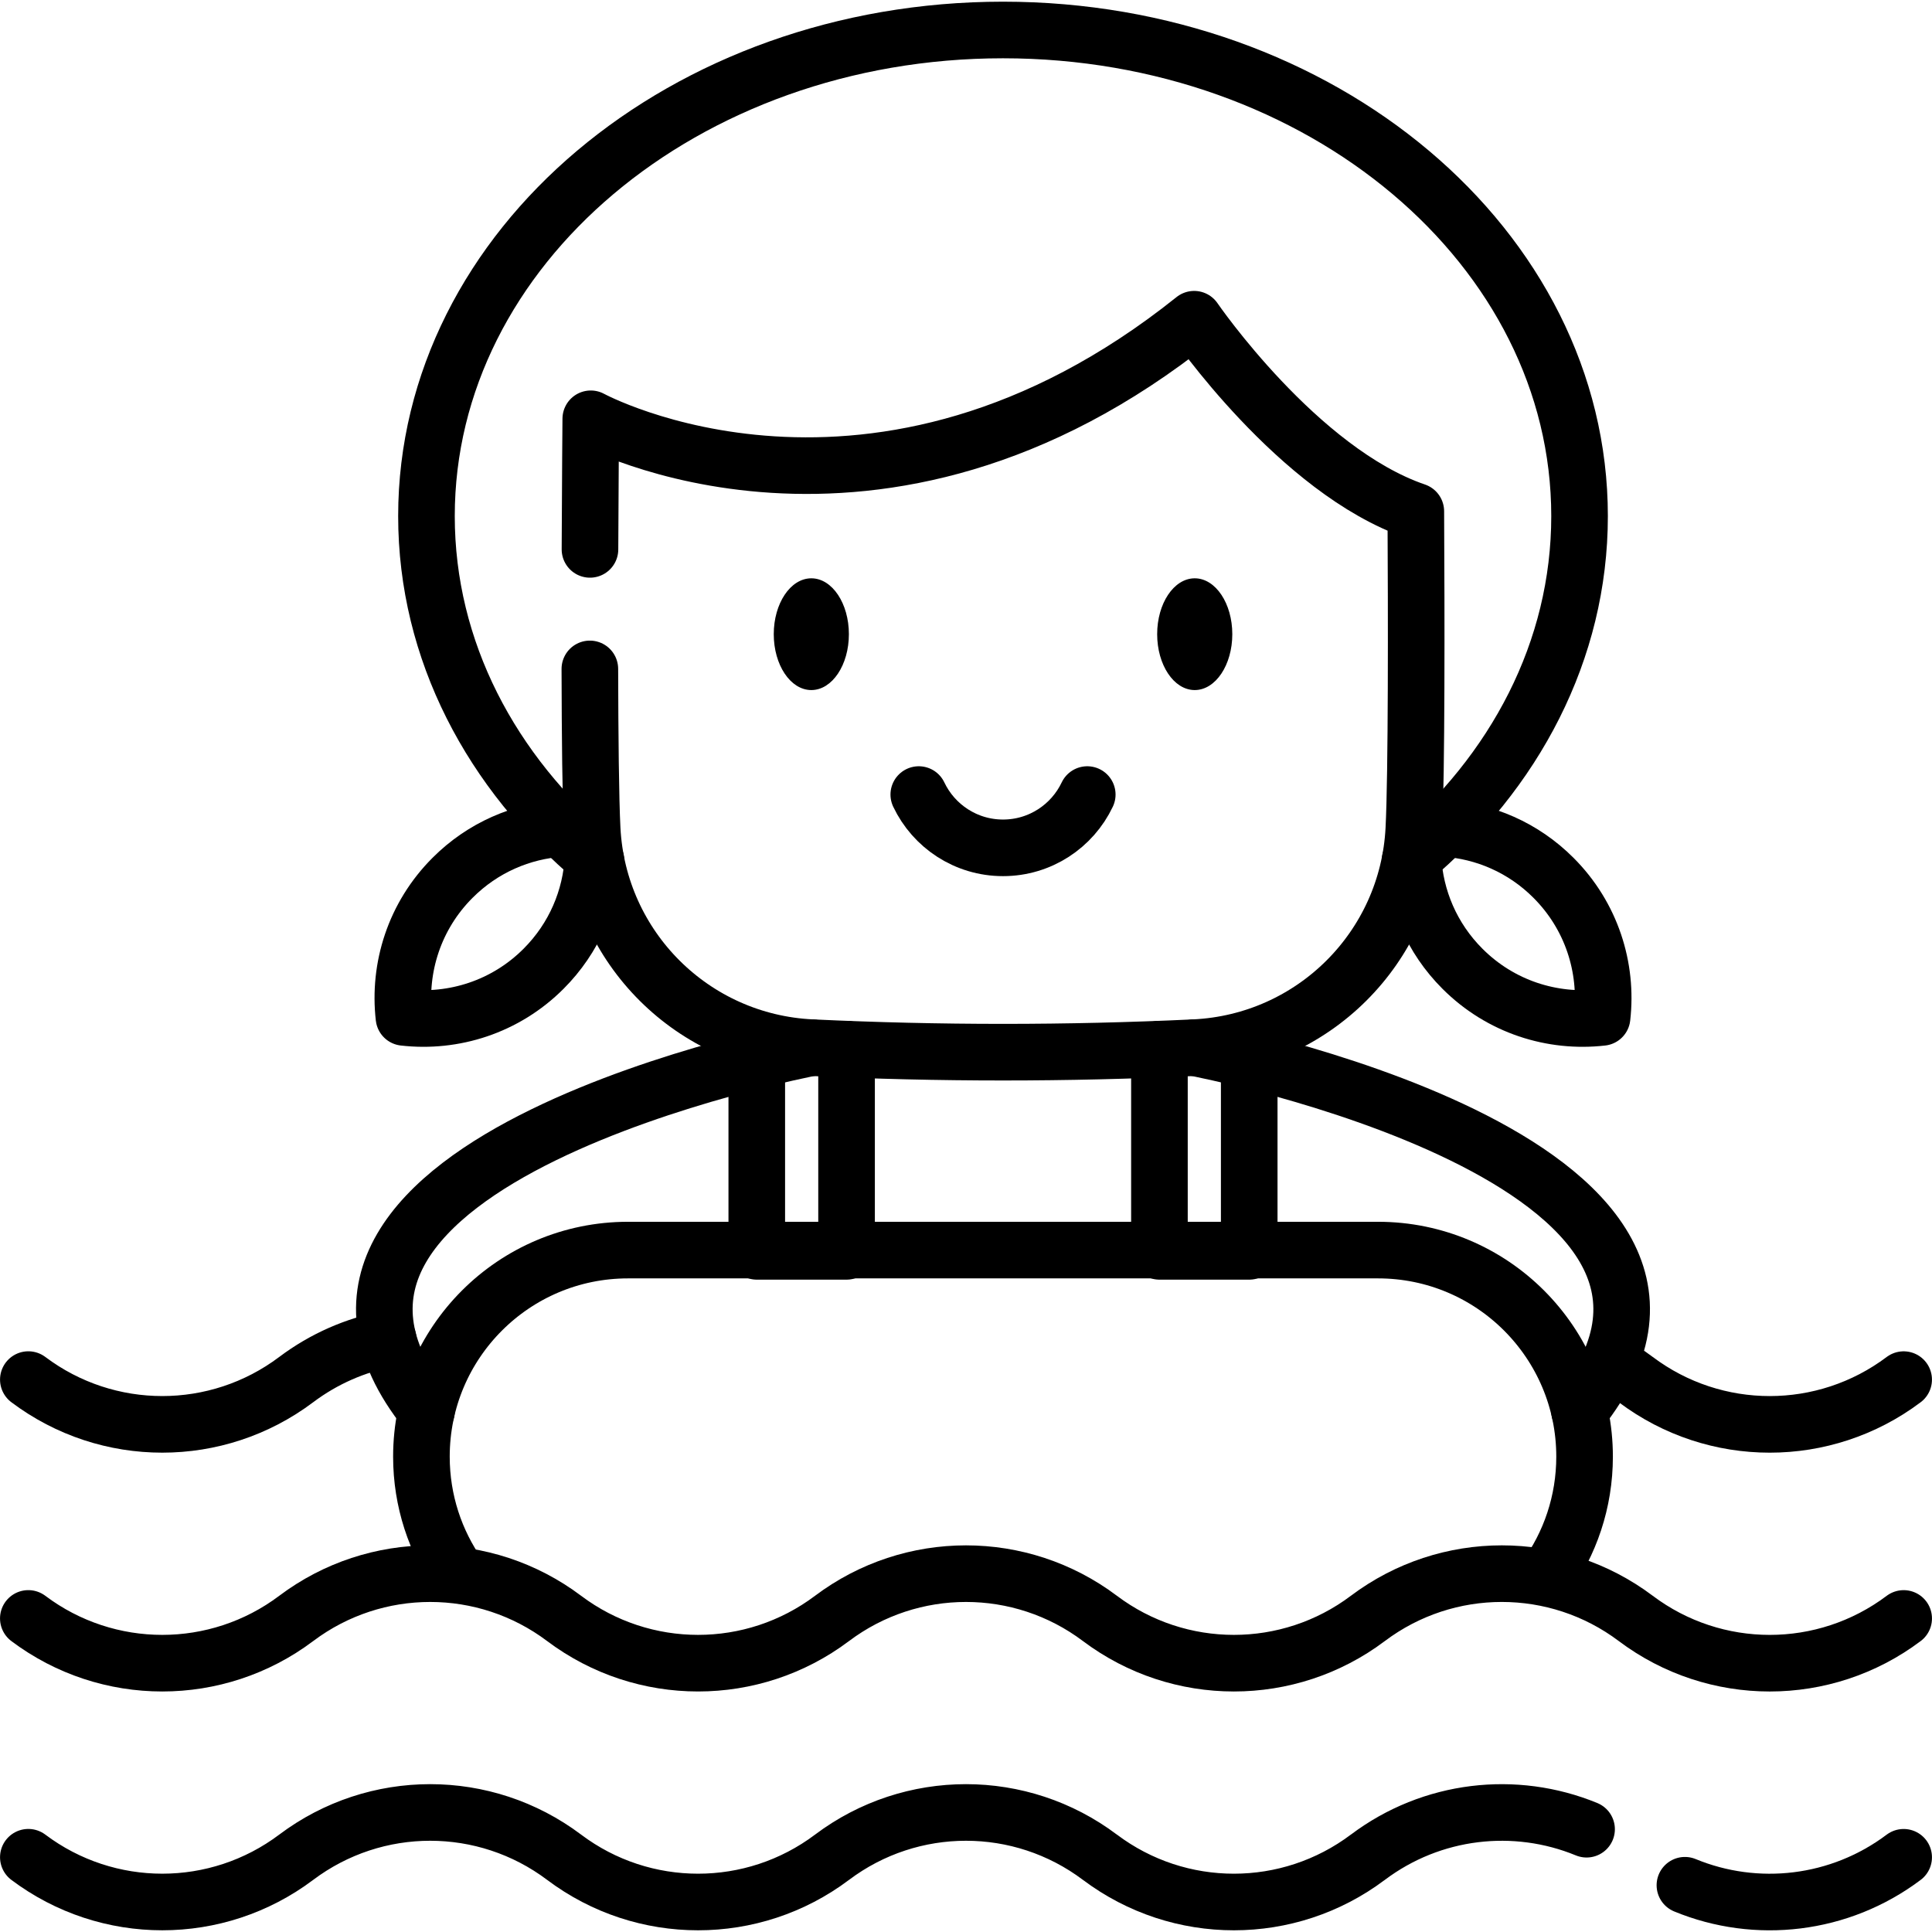
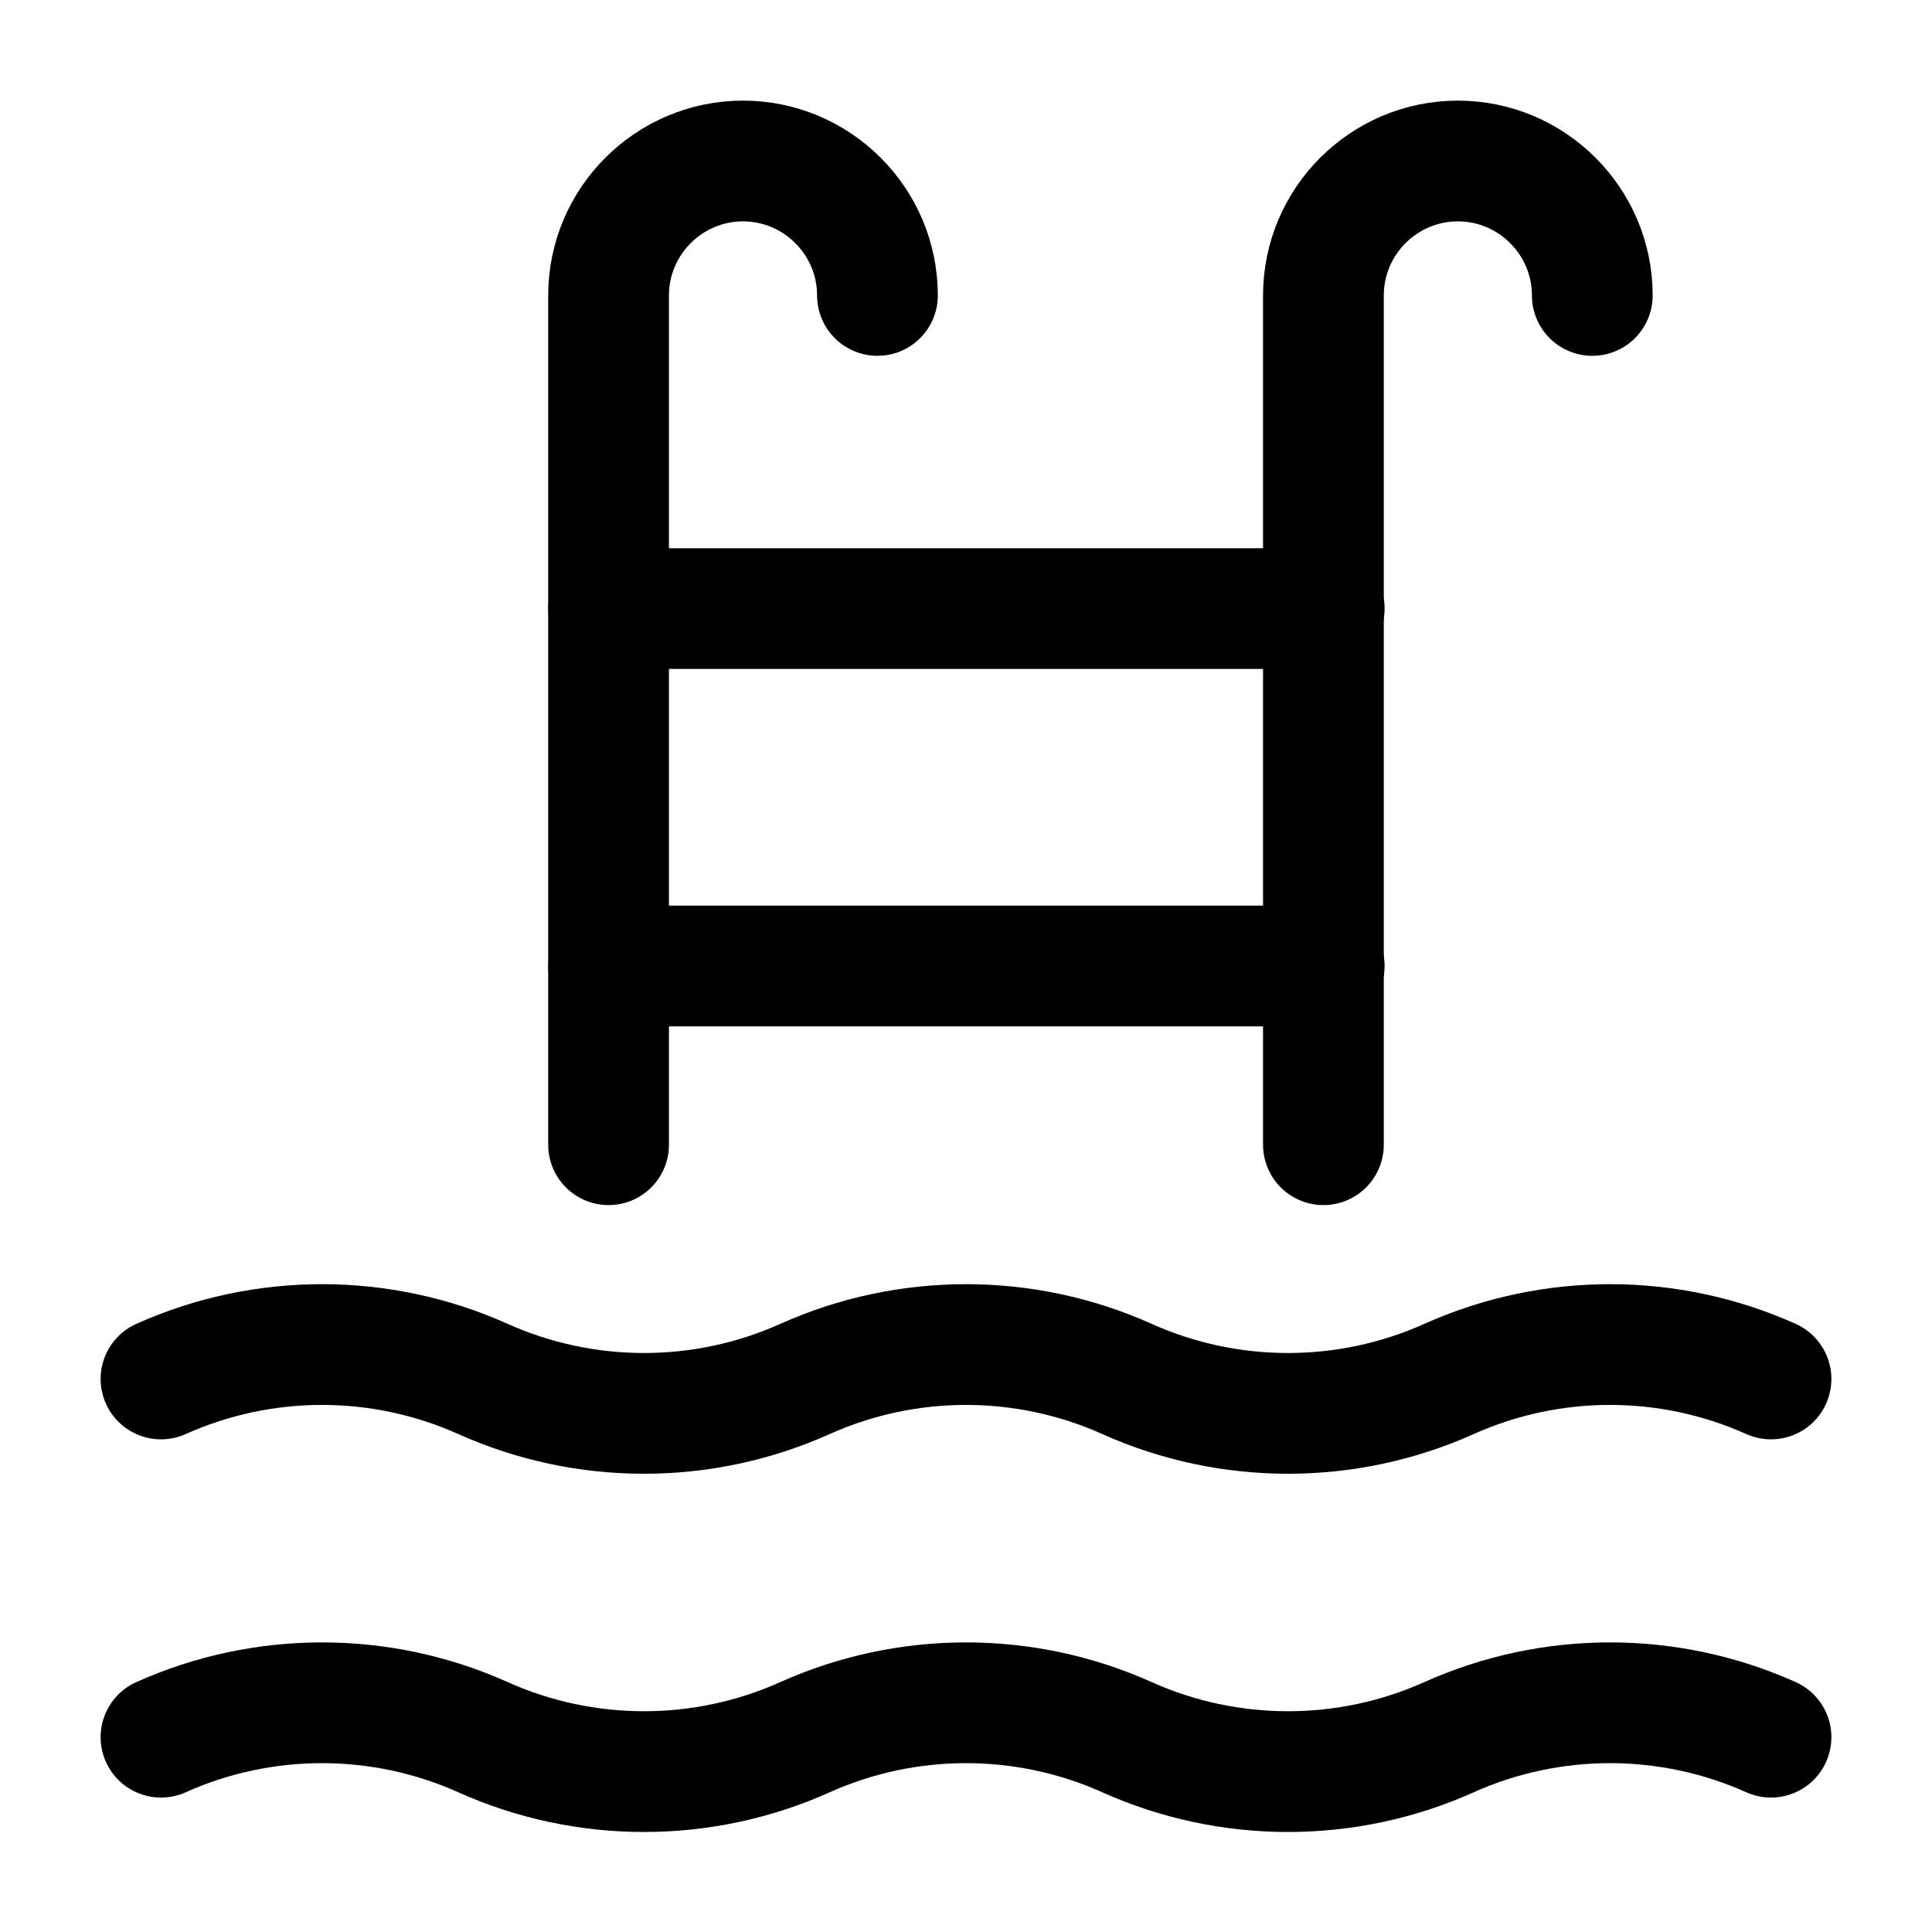
- <svg xmlns="http://www.w3.org/2000/svg" version="1.1" id="svg1803" xml:space="preserve" width="682.667" height="682.667" viewBox="0 0 682.667 682.667">
-   <defs id="defs1807">
-     <clipPath clipPathUnits="userSpaceOnUse" id="clipPath1817">
-       <path d="M 0,512 H 512 V 0 H 0 Z" id="path1815" />
+ <svg xmlns="http://www.w3.org/2000/svg" width="24" height="24" viewBox="0 0 24 24" fill="none">
+   <g clip-path="url(#clip0_4482_13600)">
+     <path d="M2 17.13C3.27 16.56 4.73 16.56 6 17.13C7.27 17.7 8.73 17.7 10 17.13C11.27 16.56 12.73 16.56 14 17.13C15.27 17.7 16.73 17.7 18 17.13C19.27 16.56 20.73 16.56 22 17.13" stroke="#000000" stroke-width="1.5" stroke-linecap="round" stroke-linejoin="round" />
+     <path d="M7.56 7.56H16.45" stroke="#000000" stroke-width="1.5" stroke-linecap="round" stroke-linejoin="round" />
+     <path d="M7.56 12H16.45" stroke="#000000" stroke-width="1.5" stroke-linecap="round" stroke-linejoin="round" />
+     <path d="M16.44 14.22V3.67C16.44 2.75 17.19 2 18.11 2C19.03 2 19.78 2.75 19.78 3.67" stroke="#000000" stroke-width="1.5" stroke-linecap="round" stroke-linejoin="round" />
+     <path d="M7.56 14.22V3.67C7.56 2.75 8.31 2 9.23 2C10.15 2 10.9 2.75 10.9 3.67" stroke="#000000" stroke-width="1.5" stroke-linecap="round" stroke-linejoin="round" />
+     <path d="M2 21.58C3.27 21.01 4.73 21.01 6 21.58C7.27 22.15 8.73 22.15 10 21.58C11.27 21.01 12.73 21.01 14 21.58C15.27 22.15 16.73 22.15 18 21.58C19.27 21.01 20.73 21.01 22 21.58" stroke="#000000" stroke-width="1.5" stroke-linecap="round" stroke-linejoin="round" />
+   </g>
+   <defs>
+     <clipPath id="clip0_4482_13600">
+       <rect width="24" height="24" fill="none" />
    </clipPath>
  </defs>
-   <g id="g1809" transform="matrix(1.333333,0,0,-1.333333,0,682.6667)">
-     <g id="g1811">
-       <g id="g1813" clip-path="url(#clipPath1817)">
-         <g id="g1819" transform="translate(373.6973,284.0332)">
-           <path d="m 0,0 c 27.741,23.318 44.902,55.566 44.902,91.2 0,71.15 -68.41,128.821 -152.797,128.821 -84.375,0 -152.785,-57.671 -152.785,-128.821 0,-35.634 17.172,-67.892 44.912,-91.211" style="fill:none;stroke:#000000;stroke-width:15;stroke-linecap:round;stroke-linejoin:round;stroke-miterlimit:10;stroke-dasharray:none;stroke-opacity:1" id="path1821" />
-         </g>
-         <g id="g1823" transform="translate(156.3496,366.4092)">
-           <path d="m 0,0 c 0.074,19.351 0.211,34.607 0.211,34.607 0,0 75.468,-41.156 159.906,26.386 0,0 27.551,-40.257 58.74,-50.9 0.149,-27.307 0.223,-69.542 -0.529,-84.238 -1.607,-31.412 -26.746,-56.423 -58.168,-57.904 -33.804,-1.597 -67.596,-1.597 -101.41,0 -31.412,1.481 -56.549,26.492 -58.168,57.904 -0.413,8.125 -0.571,24.673 -0.614,42.468" style="fill:none;stroke:#000000;stroke-width:15;stroke-linecap:round;stroke-linejoin:round;stroke-miterlimit:10;stroke-dasharray:none;stroke-opacity:1" id="path1825" />
-         </g>
-         <g id="g1827" transform="translate(224.7144,343.9341)">
-           <path d="m 0,0 c 0,-8.04 -4.345,-14.558 -9.705,-14.558 -5.36,0 -9.706,6.518 -9.706,14.558 0,8.041 4.346,14.558 9.706,14.558 C -4.345,14.558 0,8.041 0,0" style="fill:#000000;fill-opacity:1;fill-rule:nonzero;stroke:none" id="path1829" />
-         </g>
-         <g id="g1831" transform="translate(224.7144,343.9341)">
-           <path d="m 0,0 c 0,-8.04 -4.345,-14.558 -9.705,-14.558 -5.36,0 -9.706,6.518 -9.706,14.558 0,8.041 4.346,14.558 9.706,14.558 C -4.345,14.558 0,8.041 0,0 Z" style="fill:none;stroke:#000000;stroke-width:0.5;stroke-linecap:butt;stroke-linejoin:miter;stroke-miterlimit:10;stroke-dasharray:none;stroke-opacity:1" id="path1833" />
-         </g>
-         <g id="g1835" transform="translate(326.3223,343.9341)">
-           <path d="m 0,0 c 0,-8.04 -4.346,-14.558 -9.706,-14.558 -5.36,0 -9.705,6.518 -9.705,14.558 0,8.041 4.345,14.558 9.705,14.558 C -4.346,14.558 0,8.041 0,0" style="fill:#000000;fill-opacity:1;fill-rule:nonzero;stroke:none" id="path1837" />
-         </g>
-         <g id="g1839" transform="translate(326.3223,343.9341)">
-           <path d="m 0,0 c 0,-8.04 -4.346,-14.558 -9.706,-14.558 -5.36,0 -9.705,6.518 -9.705,14.558 0,8.041 4.345,14.558 9.705,14.558 C -4.346,14.558 0,8.041 0,0 Z" style="fill:none;stroke:#000000;stroke-width:0.5;stroke-linecap:butt;stroke-linejoin:miter;stroke-miterlimit:10;stroke-dasharray:none;stroke-opacity:1" id="path1841" />
-         </g>
-         <g id="g1843" transform="translate(243.4854,301.4331)">
-           <path d="m 0,0 c 3.963,-8.351 12.476,-14.119 22.325,-14.119 9.849,0 18.362,5.768 22.324,14.119" style="fill:none;stroke:#000000;stroke-width:15;stroke-linecap:round;stroke-linejoin:round;stroke-miterlimit:10;stroke-dasharray:none;stroke-opacity:1" id="path1845" />
-         </g>
-         <g id="g1847" transform="translate(157.1694,284.6787)">
-           <path d="m 0,0 c -0.571,-10.707 -4.941,-21.234 -13.119,-29.413 -10.104,-10.114 -23.826,-14.399 -36.998,-12.886 -1.513,13.183 2.772,26.894 12.886,36.998 8.02,8.03 18.314,12.389 28.82,13.077" style="fill:none;stroke:#000000;stroke-width:15;stroke-linecap:round;stroke-linejoin:round;stroke-miterlimit:10;stroke-dasharray:none;stroke-opacity:1" id="path1849" />
-         </g>
-         <g id="g1851" transform="translate(382.8613,292.4551)">
-           <path d="M 0,0 C 10.506,-0.688 20.801,-5.047 28.82,-13.077 38.924,-23.181 43.22,-36.893 41.707,-50.075 28.524,-51.588 14.813,-47.303 4.708,-37.189 -3.47,-29.021 -7.84,-18.483 -8.411,-7.776" style="fill:none;stroke:#000000;stroke-width:15;stroke-linecap:round;stroke-linejoin:round;stroke-miterlimit:10;stroke-dasharray:none;stroke-opacity:1" id="path1853" />
-         </g>
-         <g id="g1855" transform="translate(121.6499,94.4644)">
-           <path d="m 0,0 c -6.28,8.91 -9.97,19.78 -9.97,31.51 0,30.23 24.51,54.74 54.75,54.74 h 198.761 c 15.119,0 28.809,-6.13 38.709,-16.03 9.9,-9.91 16.03,-23.59 16.03,-38.71 0,-12.01 -3.87,-23.12 -10.42,-32.14" style="fill:none;stroke:#000000;stroke-width:15;stroke-linecap:butt;stroke-linejoin:round;stroke-miterlimit:10;stroke-dasharray:none;stroke-opacity:1" id="path1857" />
-         </g>
-         <g id="g1859" transform="translate(215.1001,234.3604)">
-           <path d="M 0,0 C 0,0 -155.49,-29.527 -102.083,-96.33" style="fill:none;stroke:#000000;stroke-width:15;stroke-linecap:round;stroke-linejoin:round;stroke-miterlimit:10;stroke-dasharray:none;stroke-opacity:1" id="path1861" />
-         </g>
-         <g id="g1863" transform="translate(316.5098,234.3604)">
-           <path d="M 0,0 C 0,0 155.49,-29.527 102.082,-96.33" style="fill:none;stroke:#000000;stroke-width:15;stroke-linecap:round;stroke-linejoin:round;stroke-miterlimit:10;stroke-dasharray:none;stroke-opacity:1" id="path1865" />
-         </g>
-         <g id="g1867" transform="translate(224.3472,233.9687)">
-           <path d="M 0,0 V -53.587 H -23.794 V -2.91" style="fill:none;stroke:#000000;stroke-width:15;stroke-linecap:round;stroke-linejoin:round;stroke-miterlimit:10;stroke-dasharray:none;stroke-opacity:1" id="path1869" />
-         </g>
-         <g id="g1871" transform="translate(331.0566,231.0591)">
-           <path d="M 0,0 V -50.678 H -23.794 V 2.91" style="fill:none;stroke:#000000;stroke-width:15;stroke-linecap:round;stroke-linejoin:round;stroke-miterlimit:10;stroke-dasharray:none;stroke-opacity:1" id="path1873" />
-         </g>
-         <g id="g1875" transform="translate(426.5801,150.8745)">
-           <path d="m 0,0 c 2.38,-1.32 4.689,-2.81 6.91,-4.48 l 0.02,-0.01 c 21.02,-15.81 49.96,-15.81 70.98,0" style="fill:none;stroke:#000000;stroke-width:15;stroke-linecap:round;stroke-linejoin:round;stroke-miterlimit:10;stroke-dasharray:none;stroke-opacity:1" id="path1877" />
-         </g>
-         <g id="g1879" transform="translate(7.5098,146.3945)">
-           <path d="M 0,0 C 21.02,-15.82 49.97,-15.82 70.99,0 78.36,5.54 86.7,9.14 95.33,10.79" style="fill:none;stroke:#000000;stroke-width:15;stroke-linecap:round;stroke-linejoin:round;stroke-miterlimit:10;stroke-dasharray:none;stroke-opacity:1" id="path1881" />
-         </g>
-         <g id="g1883" transform="translate(446.5195,12.3901)">
-           <path d="M 0,0 C 18.94,-7.81 41.03,-5.33 57.971,7.41" style="fill:none;stroke:#000000;stroke-width:15;stroke-linecap:round;stroke-linejoin:round;stroke-miterlimit:10;stroke-dasharray:none;stroke-opacity:1" id="path1885" />
-         </g>
-         <g id="g1887" transform="translate(7.5098,19.8101)">
-           <path d="m 0,0 c 21.02,-15.81 49.97,-15.81 70.99,0 10.52,7.91 23.01,11.87 35.5,11.87 12.5,0 24.99,-3.96 35.5,-11.87 10.51,-7.91 23,-11.86 35.5,-11.86 12.49,0 24.98,3.95 35.5,11.86 10.51,7.91 23,11.87 35.5,11.87 12.49,0 24.981,-3.96 35.49,-11.87 h 0.01 c 21.02,-15.82 49.97,-15.81 70.99,0 h 0.01 c 16.941,12.75 39.02,15.22 57.96,7.43" style="fill:none;stroke:#000000;stroke-width:15;stroke-linecap:round;stroke-linejoin:round;stroke-miterlimit:10;stroke-dasharray:none;stroke-opacity:1" id="path1889" />
-         </g>
-         <g id="g1891" transform="translate(7.5059,83.1001)">
-           <path d="m 0,0 c 21.022,-15.815 49.972,-15.815 70.995,0 l 0.004,0.002 c 21.022,15.815 49.972,15.814 70.995,-0.001 21.023,-15.815 49.973,-15.816 70.996,0 h 0.002 c 21.022,15.816 49.972,15.816 70.994,0.001 l 0.005,-0.003 C 305.014,-15.815 333.963,-15.815 354.986,0 l 0.005,0.003 c 21.022,15.815 49.97,15.816 70.992,0.003 l 0.016,-0.012 c 21.022,-15.812 49.968,-15.812 70.989,0" style="fill:none;stroke:#000000;stroke-width:15;stroke-linecap:round;stroke-linejoin:round;stroke-miterlimit:10;stroke-dasharray:none;stroke-opacity:1" id="path1893" />
-         </g>
-       </g>
-     </g>
-   </g>
</svg>
